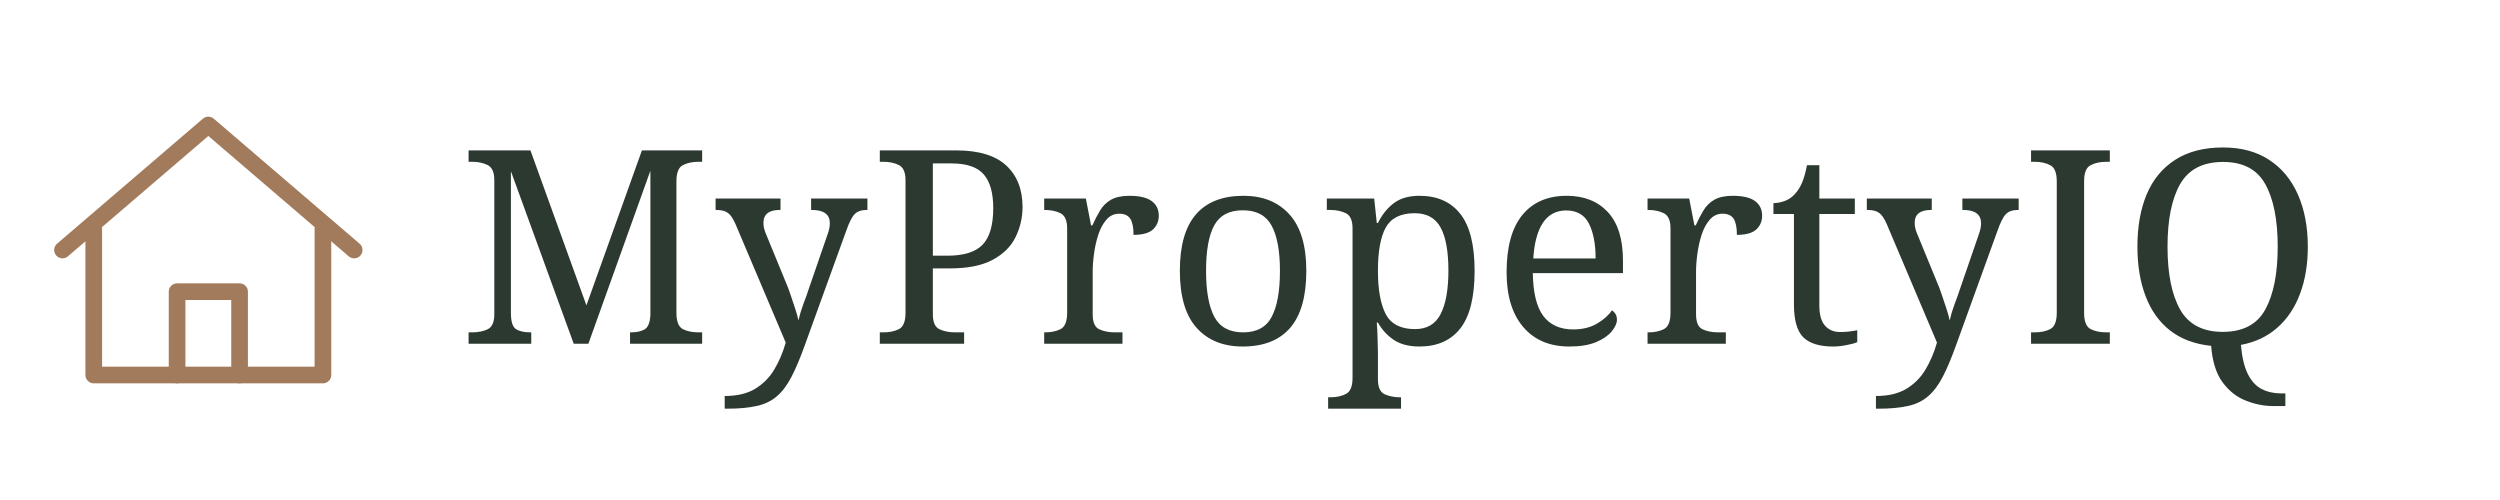
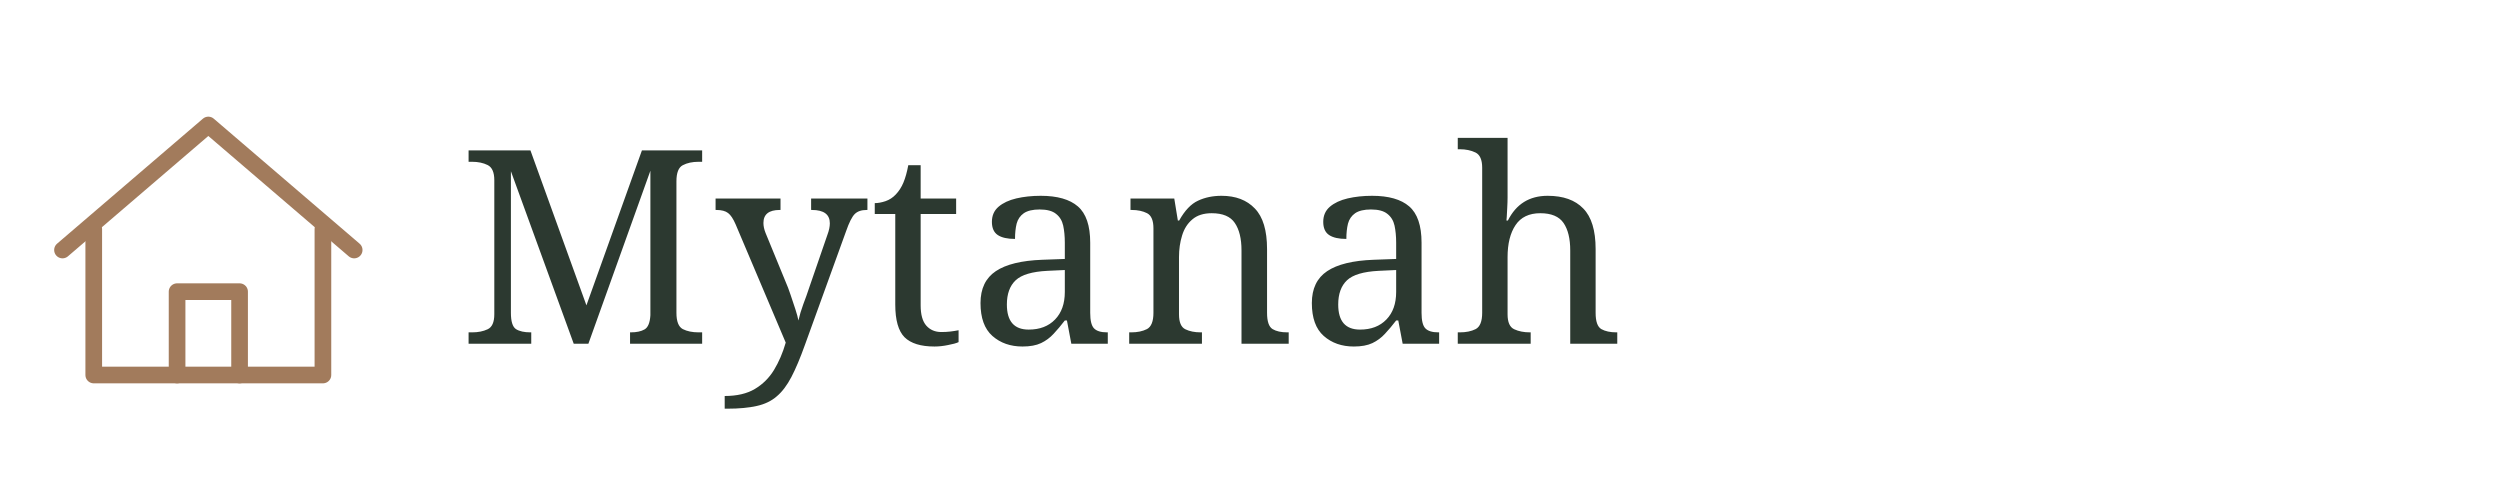
<svg xmlns="http://www.w3.org/2000/svg" viewBox="0 0 240 48" width="240" height="48">
  <g transform="translate(4,8)" fill="none" stroke="#A27B5C" stroke-width="1.6" stroke-linecap="round" stroke-linejoin="round">
    <path d="M2 16 L16 4 L30 16" />
    <path d="M5 14 L5 28 L27 28 L27 14" />
    <path d="M13 28 L13 20 L19 20 L19 28" />
  </g>
-   <text x="44" y="33" font-family="'Cormorant Garamond', Garamond, serif" font-size="26" font-weight="500" letter-spacing="0.2" fill="#2C3930">MyPropertyIQ</text>
+   <text x="44" y="33" font-family="'Cormorant Garamond', Garamond, serif" font-size="26" font-weight="500" letter-spacing="0.2" fill="#2C3930">Mytanah</text>
</svg>
